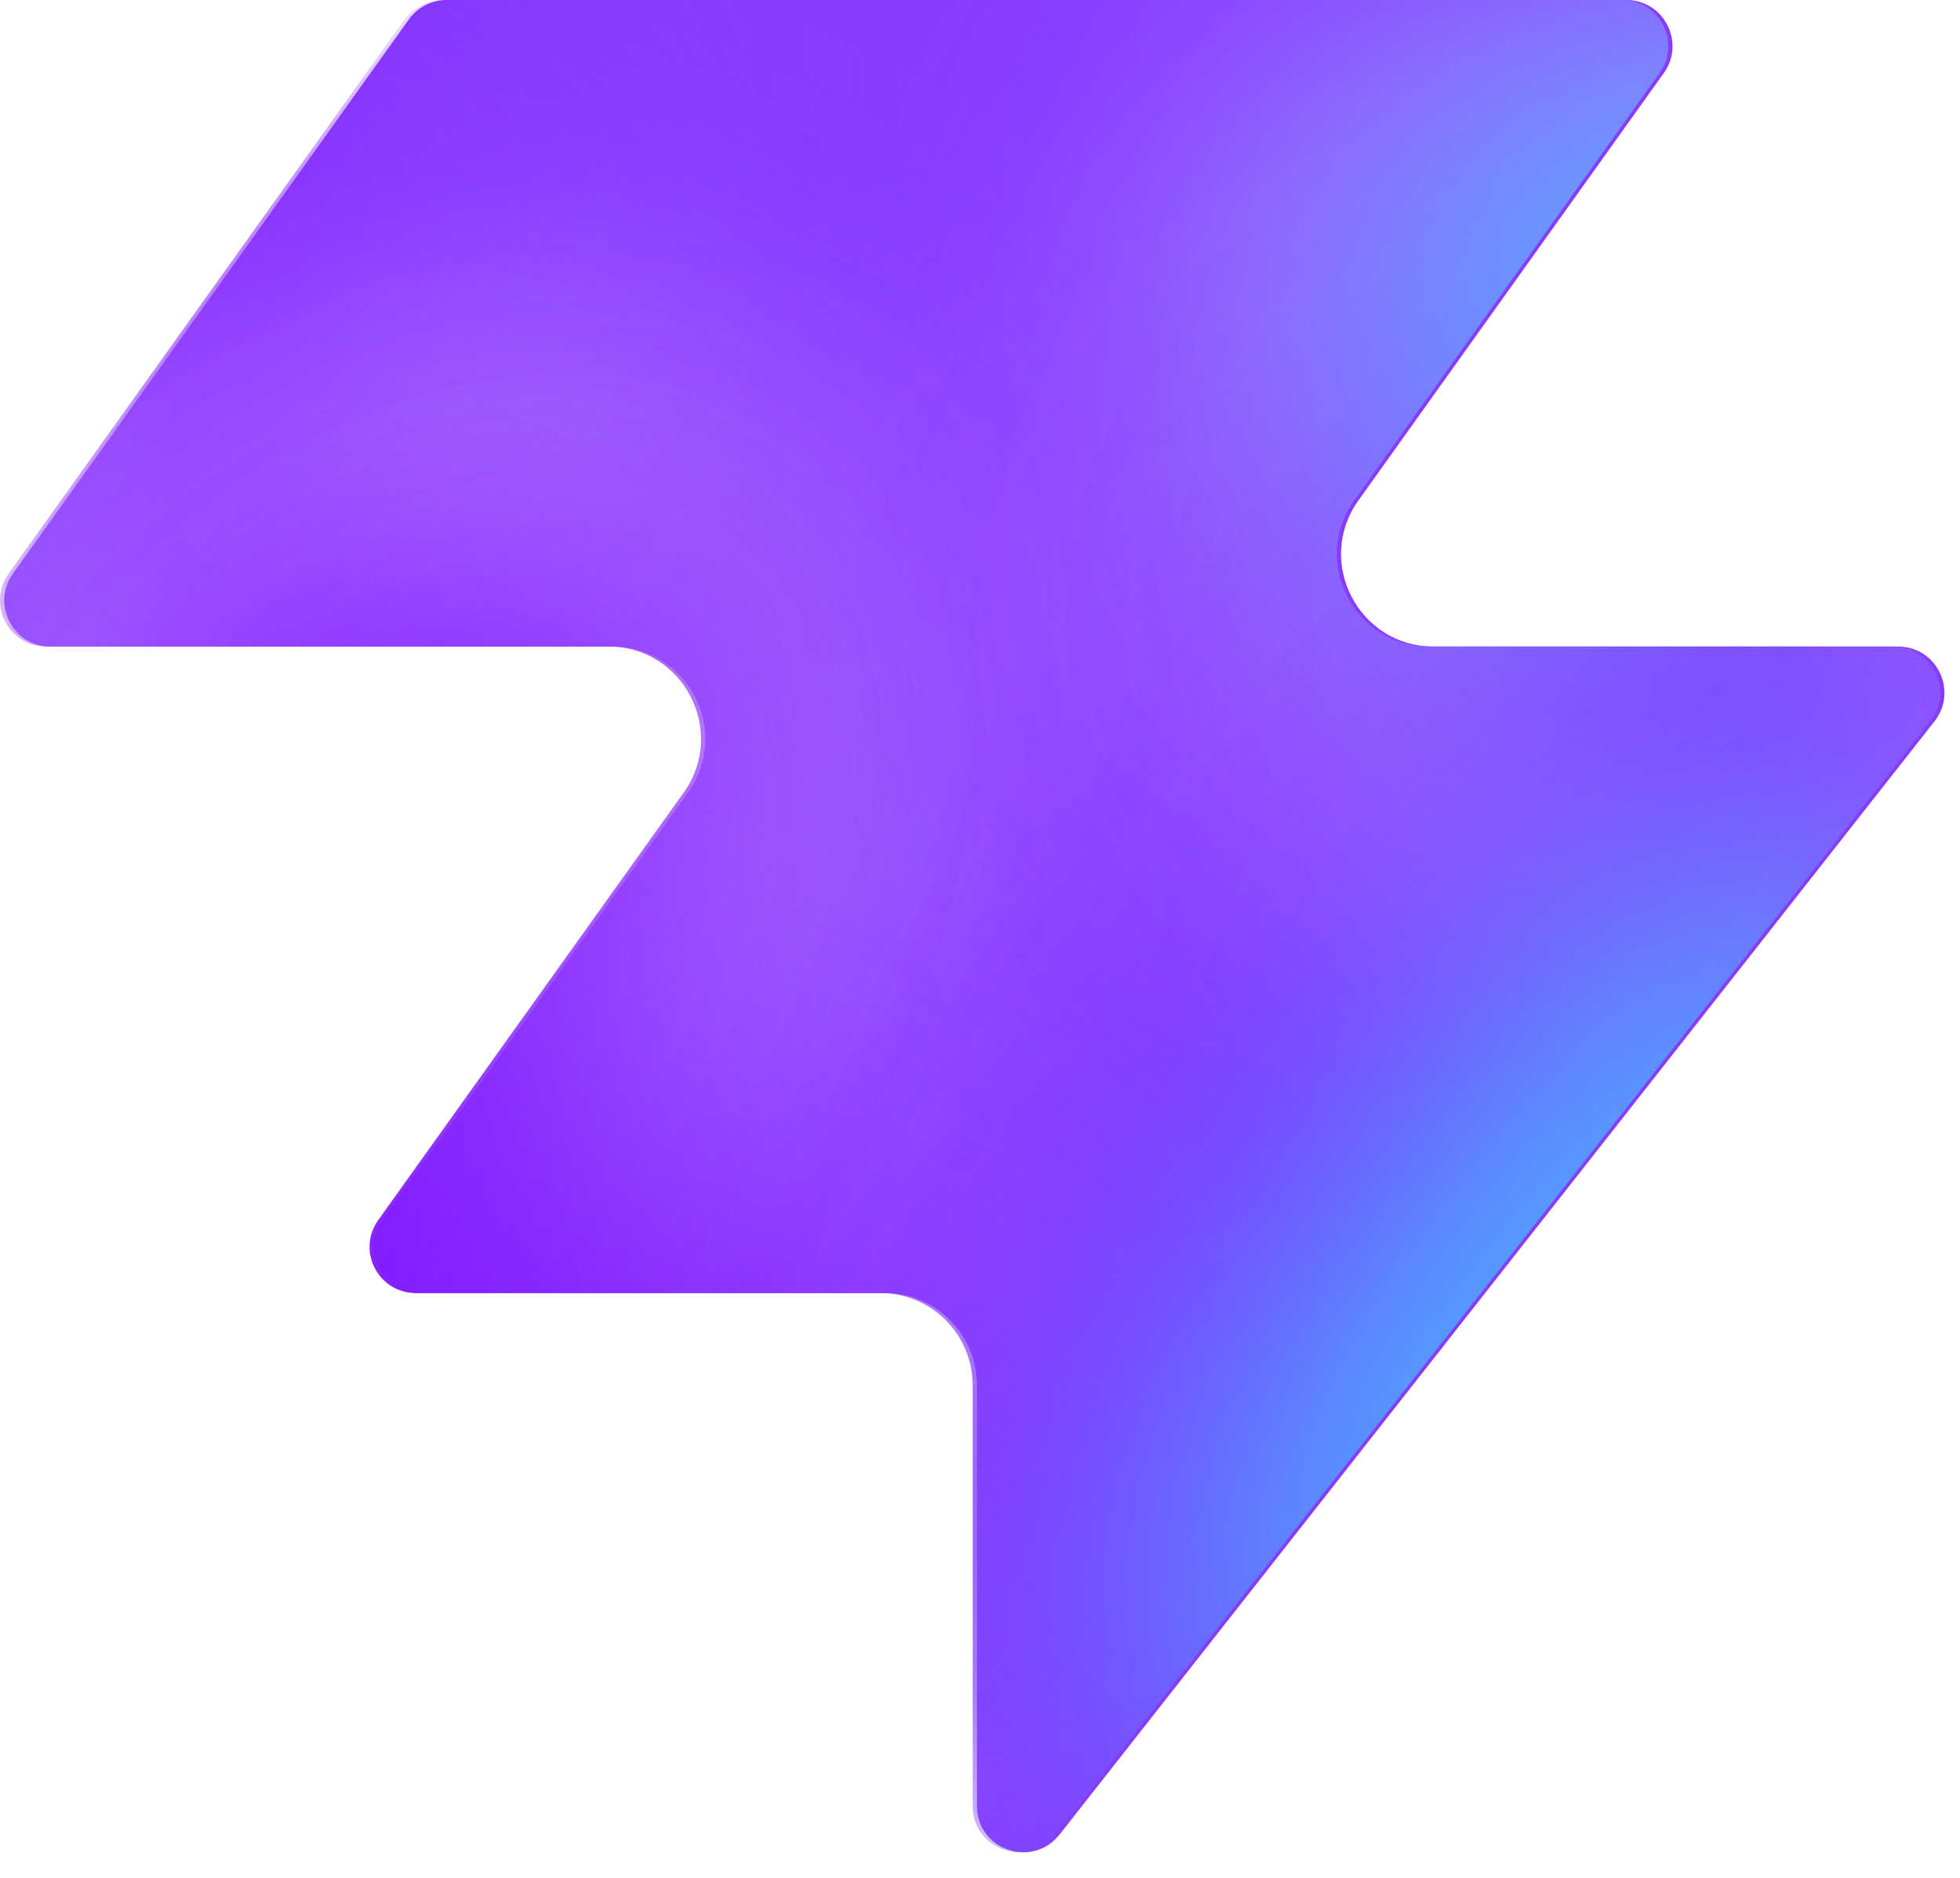
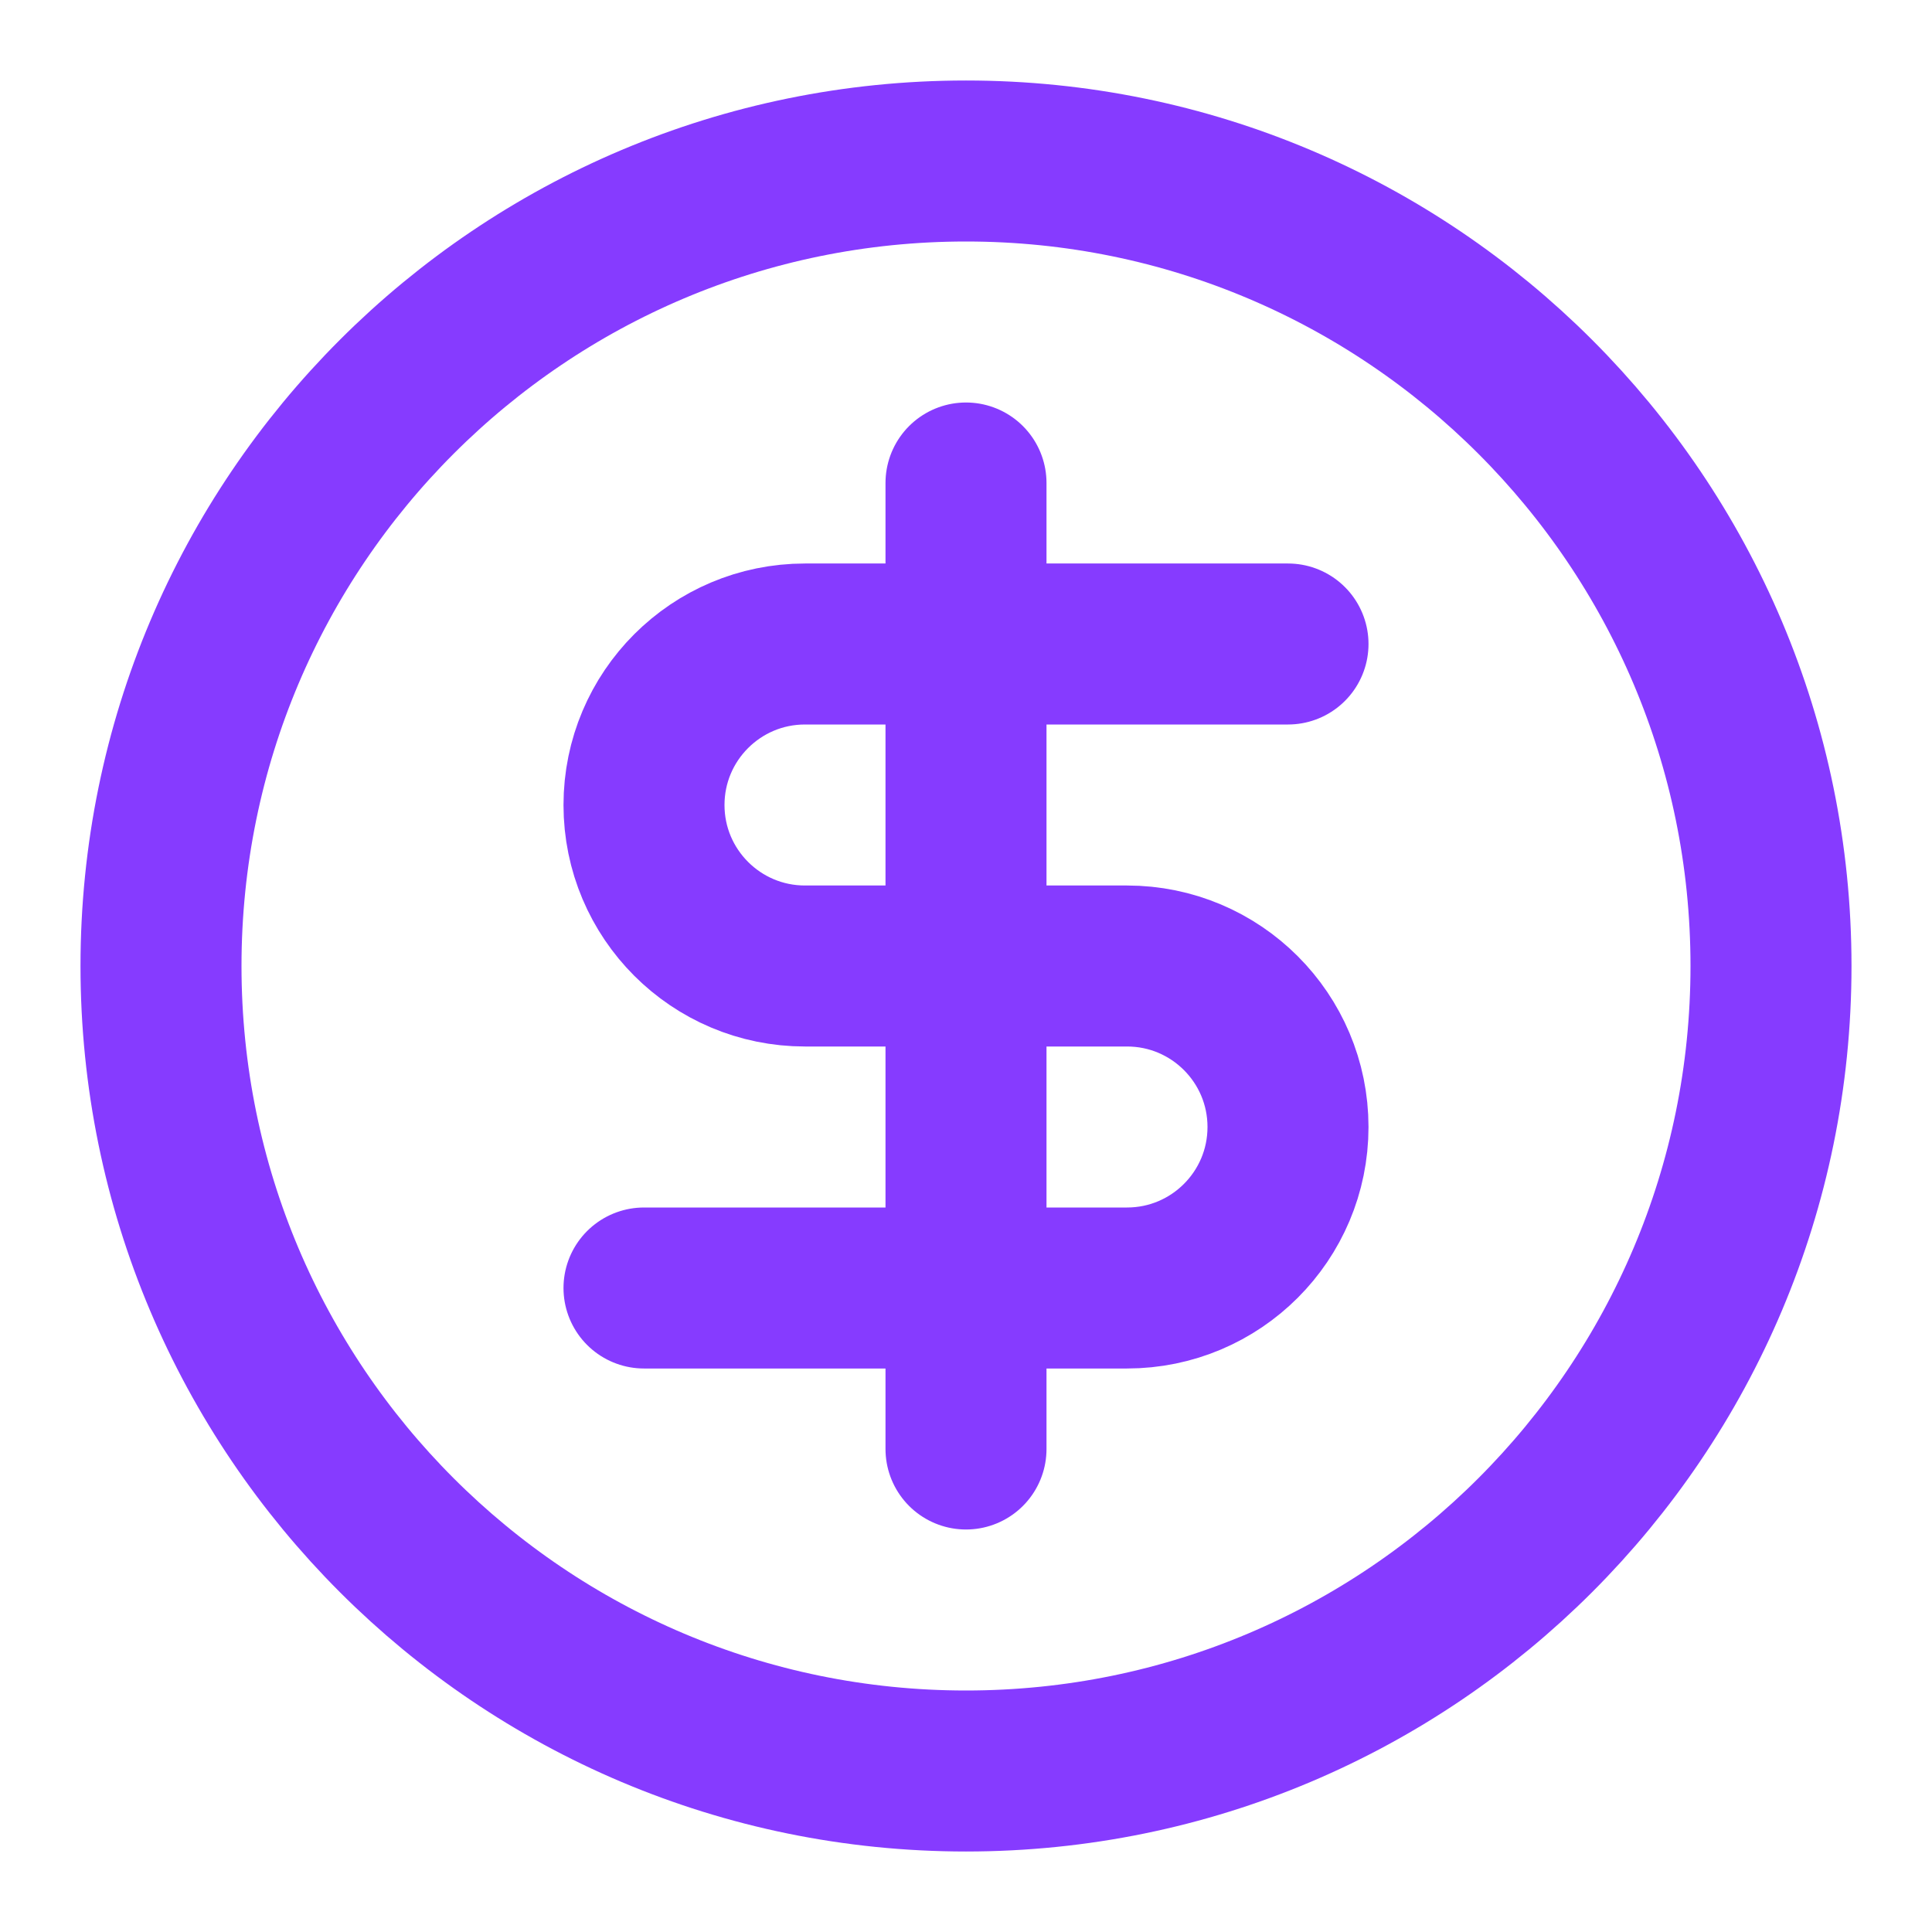
- <svg xmlns="http://www.w3.org/2000/svg" width="48" height="46" fill="none" viewBox="0 0 48 46">
-   <path fill="#863bff" d="M25.946 44.938c-.664.845-2.021.375-2.021-.698V33.937a2.26 2.26 0 0 0-2.262-2.262H10.287c-.92 0-1.456-1.04-.92-1.788l7.48-10.471c1.07-1.497 0-3.578-1.842-3.578H1.237c-.92 0-1.456-1.04-.92-1.788L10.013.474c.214-.297.556-.474.92-.474h28.894c.92 0 1.456 1.04.92 1.788l-7.48 10.471c-1.07 1.498 0 3.579 1.842 3.579h11.377c.943 0 1.473 1.088.89 1.83L25.947 44.94z" style="fill:#863bff;fill:color(display-p3 .525 .23 1);fill-opacity:1" />
-   <mask id="a" width="48" height="46" x="0" y="0" maskUnits="userSpaceOnUse" style="mask-type:alpha">
-     <path fill="#000" d="M25.842 44.938c-.664.844-2.021.375-2.021-.698V33.937a2.26 2.26 0 0 0-2.262-2.262H10.183c-.92 0-1.456-1.04-.92-1.788l7.48-10.471c1.07-1.498 0-3.579-1.842-3.579H1.133c-.92 0-1.456-1.04-.92-1.787L9.91.473c.214-.297.556-.474.92-.474h28.894c.92 0 1.456 1.04.92 1.788l-7.48 10.471c-1.07 1.498 0 3.578 1.842 3.578h11.377c.943 0 1.473 1.088.89 1.832L25.843 44.94z" style="fill:#000;fill-opacity:1" />
-   </mask>
-   <g mask="url(#a)">
-     <g filter="url(#b)">
-       <ellipse cx="5.508" cy="14.704" fill="#ede6ff" rx="5.508" ry="14.704" style="fill:#ede6ff;fill:color(display-p3 .927 .903 1);fill-opacity:1" transform="matrix(.00324 1 1 -.00324 -4.47 31.516)" />
-     </g>
-     <g filter="url(#c)">
-       <ellipse cx="10.399" cy="29.851" fill="#ede6ff" rx="10.399" ry="29.851" style="fill:#ede6ff;fill:color(display-p3 .927 .903 1);fill-opacity:1" transform="matrix(.00324 1 1 -.00324 -39.328 7.883)" />
-     </g>
-     <g filter="url(#d)">
-       <ellipse cx="5.508" cy="30.487" fill="#7e14ff" rx="5.508" ry="30.487" style="fill:#7e14ff;fill:color(display-p3 .492 .077 1);fill-opacity:1" transform="rotate(89.814 -25.913 -14.639)scale(1 -1)" />
-     </g>
-     <g filter="url(#e)">
-       <ellipse cx="5.508" cy="30.599" fill="#7e14ff" rx="5.508" ry="30.599" style="fill:#7e14ff;fill:color(display-p3 .492 .077 1);fill-opacity:1" transform="rotate(89.814 -32.644 -3.334)scale(1 -1)" />
-     </g>
-     <g filter="url(#f)">
-       <ellipse cx="5.508" cy="30.599" fill="#7e14ff" rx="5.508" ry="30.599" style="fill:#7e14ff;fill:color(display-p3 .492 .077 1);fill-opacity:1" transform="matrix(.00324 1 1 -.00324 -34.34 30.47)" />
-     </g>
-     <g filter="url(#g)">
-       <ellipse cx="14.072" cy="22.078" fill="#ede6ff" rx="14.072" ry="22.078" style="fill:#ede6ff;fill:color(display-p3 .927 .903 1);fill-opacity:1" transform="rotate(93.35 24.506 48.493)scale(-1 1)" />
-     </g>
-     <g filter="url(#h)">
-       <ellipse cx="3.47" cy="21.501" fill="#7e14ff" rx="3.47" ry="21.501" style="fill:#7e14ff;fill:color(display-p3 .492 .077 1);fill-opacity:1" transform="rotate(89.009 28.708 47.59)scale(-1 1)" />
-     </g>
-     <g filter="url(#i)">
-       <ellipse cx="3.47" cy="21.501" fill="#7e14ff" rx="3.47" ry="21.501" style="fill:#7e14ff;fill:color(display-p3 .492 .077 1);fill-opacity:1" transform="rotate(89.009 28.708 47.59)scale(-1 1)" />
-     </g>
-     <g filter="url(#j)">
-       <ellipse cx=".387" cy="8.972" fill="#7e14ff" rx="4.407" ry="29.108" style="fill:#7e14ff;fill:color(display-p3 .492 .077 1);fill-opacity:1" transform="rotate(39.51 .387 8.972)" />
-     </g>
-     <g filter="url(#k)">
-       <ellipse cx="47.523" cy="-6.092" fill="#7e14ff" rx="4.407" ry="29.108" style="fill:#7e14ff;fill:color(display-p3 .492 .077 1);fill-opacity:1" transform="rotate(37.892 47.523 -6.092)" />
-     </g>
-     <g filter="url(#l)">
-       <ellipse cx="41.412" cy="6.333" fill="#47bfff" rx="5.971" ry="9.665" style="fill:#47bfff;fill:color(display-p3 .28 .748 1);fill-opacity:1" transform="rotate(37.892 41.412 6.333)" />
-     </g>
-     <g filter="url(#m)">
-       <ellipse cx="-1.879" cy="38.332" fill="#7e14ff" rx="4.407" ry="29.108" style="fill:#7e14ff;fill:color(display-p3 .492 .077 1);fill-opacity:1" transform="rotate(37.892 -1.88 38.332)" />
-     </g>
-     <g filter="url(#n)">
-       <ellipse cx="-1.879" cy="38.332" fill="#7e14ff" rx="4.407" ry="29.108" style="fill:#7e14ff;fill:color(display-p3 .492 .077 1);fill-opacity:1" transform="rotate(37.892 -1.88 38.332)" />
-     </g>
-     <g filter="url(#o)">
-       <ellipse cx="35.651" cy="29.907" fill="#7e14ff" rx="4.407" ry="29.108" style="fill:#7e14ff;fill:color(display-p3 .492 .077 1);fill-opacity:1" transform="rotate(37.892 35.651 29.907)" />
-     </g>
-     <g filter="url(#p)">
-       <ellipse cx="38.418" cy="32.4" fill="#47bfff" rx="5.971" ry="15.297" style="fill:#47bfff;fill:color(display-p3 .28 .748 1);fill-opacity:1" transform="rotate(37.892 38.418 32.4)" />
-     </g>
-   </g>
-   <defs>
-     <filter id="b" width="60.045" height="41.654" x="-19.77" y="16.149" color-interpolation-filters="sRGB" filterUnits="userSpaceOnUse">
-       <feFlood flood-opacity="0" result="BackgroundImageFix" />
-       <feBlend in="SourceGraphic" in2="BackgroundImageFix" result="shape" />
-       <feGaussianBlur result="effect1_foregroundBlur_2002_17158" stdDeviation="7.659" />
-     </filter>
-     <filter id="c" width="90.34" height="51.437" x="-54.613" y="-7.533" color-interpolation-filters="sRGB" filterUnits="userSpaceOnUse">
-       <feFlood flood-opacity="0" result="BackgroundImageFix" />
-       <feBlend in="SourceGraphic" in2="BackgroundImageFix" result="shape" />
-       <feGaussianBlur result="effect1_foregroundBlur_2002_17158" stdDeviation="7.659" />
-     </filter>
-     <filter id="d" width="79.355" height="29.4" x="-49.64" y="2.03" color-interpolation-filters="sRGB" filterUnits="userSpaceOnUse">
-       <feFlood flood-opacity="0" result="BackgroundImageFix" />
-       <feBlend in="SourceGraphic" in2="BackgroundImageFix" result="shape" />
-       <feGaussianBlur result="effect1_foregroundBlur_2002_17158" stdDeviation="4.596" />
-     </filter>
-     <filter id="e" width="79.579" height="29.4" x="-45.045" y="20.029" color-interpolation-filters="sRGB" filterUnits="userSpaceOnUse">
-       <feFlood flood-opacity="0" result="BackgroundImageFix" />
-       <feBlend in="SourceGraphic" in2="BackgroundImageFix" result="shape" />
-       <feGaussianBlur result="effect1_foregroundBlur_2002_17158" stdDeviation="4.596" />
-     </filter>
-     <filter id="f" width="79.579" height="29.4" x="-43.513" y="21.178" color-interpolation-filters="sRGB" filterUnits="userSpaceOnUse">
-       <feFlood flood-opacity="0" result="BackgroundImageFix" />
-       <feBlend in="SourceGraphic" in2="BackgroundImageFix" result="shape" />
-       <feGaussianBlur result="effect1_foregroundBlur_2002_17158" stdDeviation="4.596" />
-     </filter>
-     <filter id="g" width="74.749" height="58.852" x="15.756" y="-17.901" color-interpolation-filters="sRGB" filterUnits="userSpaceOnUse">
-       <feFlood flood-opacity="0" result="BackgroundImageFix" />
-       <feBlend in="SourceGraphic" in2="BackgroundImageFix" result="shape" />
-       <feGaussianBlur result="effect1_foregroundBlur_2002_17158" stdDeviation="7.659" />
-     </filter>
-     <filter id="h" width="61.377" height="25.362" x="23.548" y="2.284" color-interpolation-filters="sRGB" filterUnits="userSpaceOnUse">
-       <feFlood flood-opacity="0" result="BackgroundImageFix" />
-       <feBlend in="SourceGraphic" in2="BackgroundImageFix" result="shape" />
-       <feGaussianBlur result="effect1_foregroundBlur_2002_17158" stdDeviation="4.596" />
-     </filter>
-     <filter id="i" width="61.377" height="25.362" x="23.548" y="2.284" color-interpolation-filters="sRGB" filterUnits="userSpaceOnUse">
-       <feFlood flood-opacity="0" result="BackgroundImageFix" />
-       <feBlend in="SourceGraphic" in2="BackgroundImageFix" result="shape" />
-       <feGaussianBlur result="effect1_foregroundBlur_2002_17158" stdDeviation="4.596" />
-     </filter>
-     <filter id="j" width="56.045" height="63.649" x="-27.636" y="-22.853" color-interpolation-filters="sRGB" filterUnits="userSpaceOnUse">
-       <feFlood flood-opacity="0" result="BackgroundImageFix" />
-       <feBlend in="SourceGraphic" in2="BackgroundImageFix" result="shape" />
-       <feGaussianBlur result="effect1_foregroundBlur_2002_17158" stdDeviation="4.596" />
-     </filter>
-     <filter id="k" width="54.814" height="64.646" x="20.116" y="-38.415" color-interpolation-filters="sRGB" filterUnits="userSpaceOnUse">
-       <feFlood flood-opacity="0" result="BackgroundImageFix" />
-       <feBlend in="SourceGraphic" in2="BackgroundImageFix" result="shape" />
-       <feGaussianBlur result="effect1_foregroundBlur_2002_17158" stdDeviation="4.596" />
-     </filter>
-     <filter id="l" width="33.541" height="35.313" x="24.641" y="-11.323" color-interpolation-filters="sRGB" filterUnits="userSpaceOnUse">
-       <feFlood flood-opacity="0" result="BackgroundImageFix" />
-       <feBlend in="SourceGraphic" in2="BackgroundImageFix" result="shape" />
-       <feGaussianBlur result="effect1_foregroundBlur_2002_17158" stdDeviation="4.596" />
-     </filter>
-     <filter id="m" width="54.814" height="64.646" x="-29.286" y="6.009" color-interpolation-filters="sRGB" filterUnits="userSpaceOnUse">
-       <feFlood flood-opacity="0" result="BackgroundImageFix" />
-       <feBlend in="SourceGraphic" in2="BackgroundImageFix" result="shape" />
-       <feGaussianBlur result="effect1_foregroundBlur_2002_17158" stdDeviation="4.596" />
-     </filter>
-     <filter id="n" width="54.814" height="64.646" x="-29.286" y="6.009" color-interpolation-filters="sRGB" filterUnits="userSpaceOnUse">
-       <feFlood flood-opacity="0" result="BackgroundImageFix" />
-       <feBlend in="SourceGraphic" in2="BackgroundImageFix" result="shape" />
-       <feGaussianBlur result="effect1_foregroundBlur_2002_17158" stdDeviation="4.596" />
-     </filter>
-     <filter id="o" width="54.814" height="64.646" x="8.244" y="-2.416" color-interpolation-filters="sRGB" filterUnits="userSpaceOnUse">
-       <feFlood flood-opacity="0" result="BackgroundImageFix" />
-       <feBlend in="SourceGraphic" in2="BackgroundImageFix" result="shape" />
-       <feGaussianBlur result="effect1_foregroundBlur_2002_17158" stdDeviation="4.596" />
-     </filter>
-     <filter id="p" width="39.409" height="43.623" x="18.713" y="10.588" color-interpolation-filters="sRGB" filterUnits="userSpaceOnUse">
-       <feFlood flood-opacity="0" result="BackgroundImageFix" />
-       <feBlend in="SourceGraphic" in2="BackgroundImageFix" result="shape" />
-       <feGaussianBlur result="effect1_foregroundBlur_2002_17158" stdDeviation="4.596" />
-     </filter>
-   </defs>
+ <svg xmlns="http://www.w3.org/2000/svg" width="48" height="48" viewBox="0 0 24 24" fill="none" stroke="#863bff" stroke-width="2" stroke-linecap="round" stroke-linejoin="round">
+   <circle cx="12" cy="12" r="10" />
+   <path d="M16 8h-6a2 2 0 1 0 0 4h4a2 2 0 1 1 0 4H8" />
+   <path d="M12 18V6" />
</svg>
